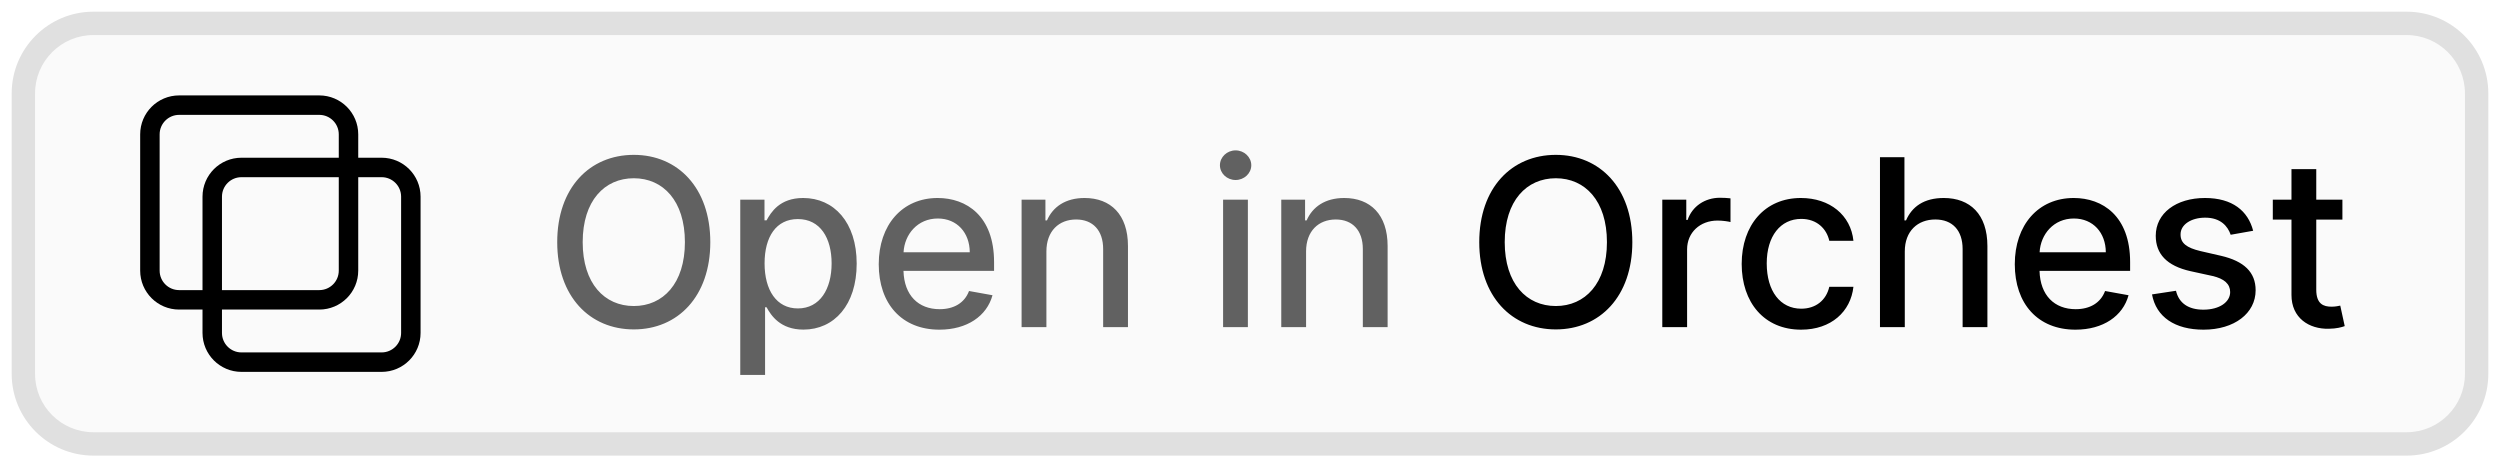
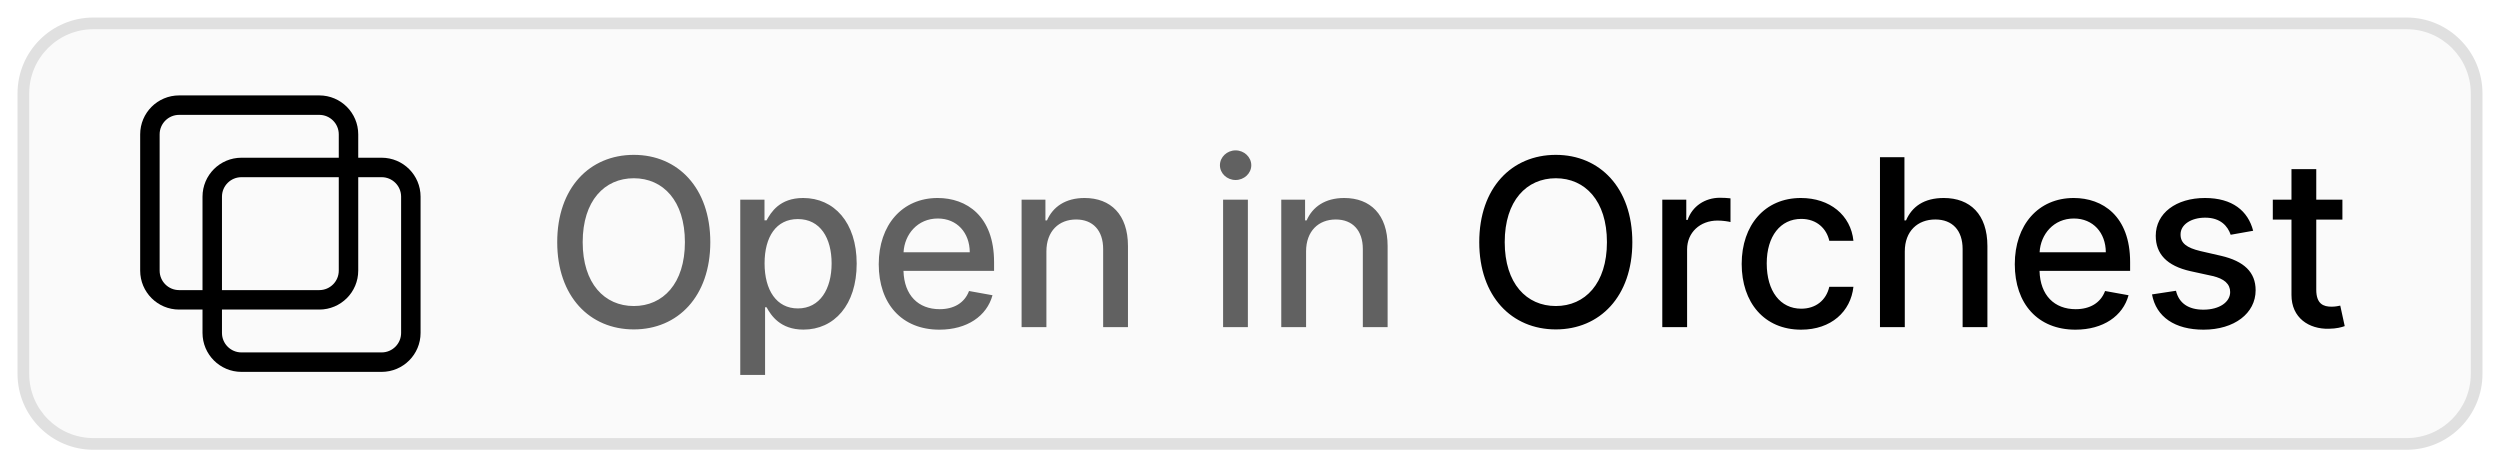
<svg xmlns="http://www.w3.org/2000/svg" width="107" height="20" viewBox="0 0 107 20" fill="none">
  <path d="M1 4C1 2.343 2.343 1 4 1H103C104.657 1 106 2.343 106 4V16C106 17.657 104.657 19 103 19H4C2.343 19 1 17.657 1 16V4Z" fill="#FAFAFA" />
  <path d="M13.666 4.5H7.666C6.976 4.5 6.416 5.06 6.416 5.75V11.583C6.416 12.274 6.976 12.833 7.666 12.833H13.666C14.356 12.833 14.916 12.274 14.916 11.583V5.75C14.916 5.06 14.356 4.5 13.666 4.5Z" stroke="black" stroke-width="0.833" />
  <path d="M16.334 7.167H10.334C9.644 7.167 9.084 7.726 9.084 8.417V14.25C9.084 14.94 9.644 15.5 10.334 15.5H16.334C17.024 15.5 17.584 14.94 17.584 14.25V8.417C17.584 7.726 17.024 7.167 16.334 7.167Z" stroke="black" stroke-width="0.833" />
  <path d="M30.401 10.364C30.401 8.038 29.009 6.628 27.127 6.628C25.237 6.628 23.849 8.038 23.849 10.364C23.849 12.686 25.237 14.099 27.127 14.099C29.009 14.099 30.401 12.69 30.401 10.364ZM29.314 10.364C29.314 12.136 28.377 13.098 27.127 13.098C25.873 13.098 24.939 12.136 24.939 10.364C24.939 8.592 25.873 7.629 27.127 7.629C28.377 7.629 29.314 8.592 29.314 10.364ZM31.683 16.046H32.745V13.151H32.809C33.001 13.499 33.392 14.107 34.386 14.107C35.707 14.107 36.666 13.048 36.666 11.283C36.666 9.515 35.693 8.474 34.375 8.474C33.363 8.474 32.997 9.092 32.809 9.43H32.72V8.545H31.683V16.046ZM32.724 11.273C32.724 10.133 33.221 9.376 34.148 9.376C35.11 9.376 35.593 10.19 35.593 11.273C35.593 12.367 35.096 13.201 34.148 13.201C33.235 13.201 32.724 12.42 32.724 11.273ZM40.206 14.11C41.396 14.11 42.237 13.524 42.479 12.636L41.474 12.455C41.282 12.97 40.821 13.233 40.217 13.233C39.308 13.233 38.697 12.643 38.669 11.592H42.546V11.216C42.546 9.245 41.367 8.474 40.132 8.474C38.612 8.474 37.61 9.632 37.61 11.308C37.61 13.002 38.598 14.11 40.206 14.11ZM38.672 10.797C38.715 10.023 39.276 9.352 40.139 9.352C40.963 9.352 41.502 9.962 41.506 10.797H38.672ZM44.786 10.761C44.786 9.891 45.319 9.394 46.058 9.394C46.779 9.394 47.215 9.866 47.215 10.658V14H48.277V10.53C48.277 9.181 47.535 8.474 46.42 8.474C45.599 8.474 45.063 8.854 44.811 9.433H44.744V8.545H43.724V14H44.786V10.761ZM52.348 14H53.409V8.545H52.348V14ZM52.884 7.704C53.25 7.704 53.555 7.42 53.555 7.072C53.555 6.724 53.25 6.436 52.884 6.436C52.514 6.436 52.213 6.724 52.213 7.072C52.213 7.42 52.514 7.704 52.884 7.704ZM55.9 10.761C55.9 9.891 56.432 9.394 57.171 9.394C57.892 9.394 58.329 9.866 58.329 10.658V14H59.39V10.53C59.39 9.181 58.648 8.474 57.533 8.474C56.713 8.474 56.177 8.854 55.924 9.433H55.857V8.545H54.838V14H55.9V10.761Z" fill="#616161" />
  <path d="M69.864 10.364C69.864 8.038 68.472 6.628 66.589 6.628C64.7 6.628 63.312 8.038 63.312 10.364C63.312 12.686 64.7 14.099 66.589 14.099C68.472 14.099 69.864 12.69 69.864 10.364ZM68.777 10.364C68.777 12.136 67.839 13.098 66.589 13.098C65.336 13.098 64.402 12.136 64.402 10.364C64.402 8.592 65.336 7.629 66.589 7.629C67.839 7.629 68.777 8.592 68.777 10.364ZM71.146 14H72.208V10.669C72.208 9.955 72.759 9.44 73.511 9.44C73.732 9.44 73.98 9.479 74.065 9.504V8.489C73.959 8.474 73.749 8.464 73.614 8.464C72.975 8.464 72.428 8.826 72.23 9.412H72.173V8.545H71.146V14ZM77.087 14.11C78.376 14.11 79.21 13.336 79.327 12.274H78.294C78.159 12.864 77.701 13.212 77.094 13.212C76.195 13.212 75.616 12.462 75.616 11.273C75.616 10.104 76.206 9.369 77.094 9.369C77.768 9.369 78.18 9.795 78.294 10.307H79.327C79.214 9.206 78.315 8.474 77.076 8.474C75.538 8.474 74.544 9.632 74.544 11.298C74.544 12.942 75.503 14.11 77.087 14.11ZM81.525 10.761C81.525 9.891 82.075 9.394 82.831 9.394C83.563 9.394 84 9.859 84 10.658V14H85.061V10.53C85.061 9.17 84.316 8.474 83.194 8.474C82.345 8.474 81.834 8.844 81.578 9.433H81.51V6.727H80.463V14H81.525V10.761ZM88.829 14.11C90.019 14.11 90.861 13.524 91.102 12.636L90.097 12.455C89.905 12.97 89.444 13.233 88.84 13.233C87.931 13.233 87.32 12.643 87.292 11.592H91.169V11.216C91.169 9.245 89.99 8.474 88.755 8.474C87.235 8.474 86.233 9.632 86.233 11.308C86.233 13.002 87.221 14.11 88.829 14.11ZM87.295 10.797C87.338 10.023 87.899 9.352 88.762 9.352C89.586 9.352 90.125 9.962 90.129 10.797H87.295ZM96.435 9.877C96.215 9.028 95.551 8.474 94.372 8.474C93.139 8.474 92.266 9.124 92.266 10.09C92.266 10.864 92.735 11.379 93.757 11.607L94.681 11.809C95.206 11.926 95.451 12.161 95.451 12.501C95.451 12.924 95 13.254 94.304 13.254C93.669 13.254 93.26 12.981 93.132 12.445L92.106 12.601C92.284 13.567 93.086 14.11 94.311 14.11C95.629 14.11 96.541 13.411 96.541 12.423C96.541 11.653 96.051 11.177 95.05 10.946L94.183 10.747C93.583 10.605 93.324 10.403 93.328 10.033C93.324 9.614 93.779 9.316 94.382 9.316C95.043 9.316 95.348 9.682 95.473 10.048L96.435 9.877ZM100.255 8.545H99.136V7.239H98.075V8.545H97.276V9.398H98.075V12.619C98.071 13.609 98.828 14.089 99.666 14.071C100.003 14.068 100.23 14.004 100.354 13.957L100.163 13.08C100.092 13.095 99.96 13.126 99.79 13.126C99.445 13.126 99.136 13.013 99.136 12.398V9.398H100.255V8.545Z" fill="black" />
-   <path d="M4 1.5H103V0.5H4V1.5ZM105.5 4V16H106.5V4H105.5ZM103 18.5H4V19.5H103V18.5ZM1.5 16V4H0.5V16H1.5ZM4 18.5C2.619 18.5 1.5 17.381 1.5 16H0.5C0.5 17.933 2.067 19.5 4 19.5V18.5ZM105.5 16C105.5 17.381 104.381 18.5 103 18.5V19.5C104.933 19.5 106.5 17.933 106.5 16H105.5ZM103 1.5C104.381 1.5 105.5 2.619 105.5 4H106.5C106.5 2.067 104.933 0.5 103 0.5V1.5ZM4 0.5C2.067 0.5 0.5 2.067 0.5 4H1.5C1.5 2.619 2.619 1.5 4 1.5V0.5Z" fill="#E0E0E0" />
+   <path d="M4 1.25H103V0.75H4V1.25ZM105.75 4V16H106.25V4H105.75ZM103 18.75H4V19.25H103V18.75ZM1.25 16V4H0.75V16H1.25ZM4 18.75C2.481 18.75 1.25 17.519 1.25 16H0.75C0.75 17.795 2.205 19.25 4 19.25V18.75ZM105.75 16C105.75 17.519 104.519 18.75 103 18.75V19.25C104.795 19.25 106.25 17.795 106.25 16H105.75ZM103 1.25C104.519 1.25 105.75 2.481 105.75 4H106.25C106.25 2.205 104.795 0.75 103 0.75V1.25ZM4 0.75C2.205 0.75 0.75 2.205 0.75 4H1.25C1.25 2.481 2.481 1.25 4 1.25V0.75Z" fill="#E0E0E0" />
</svg>
